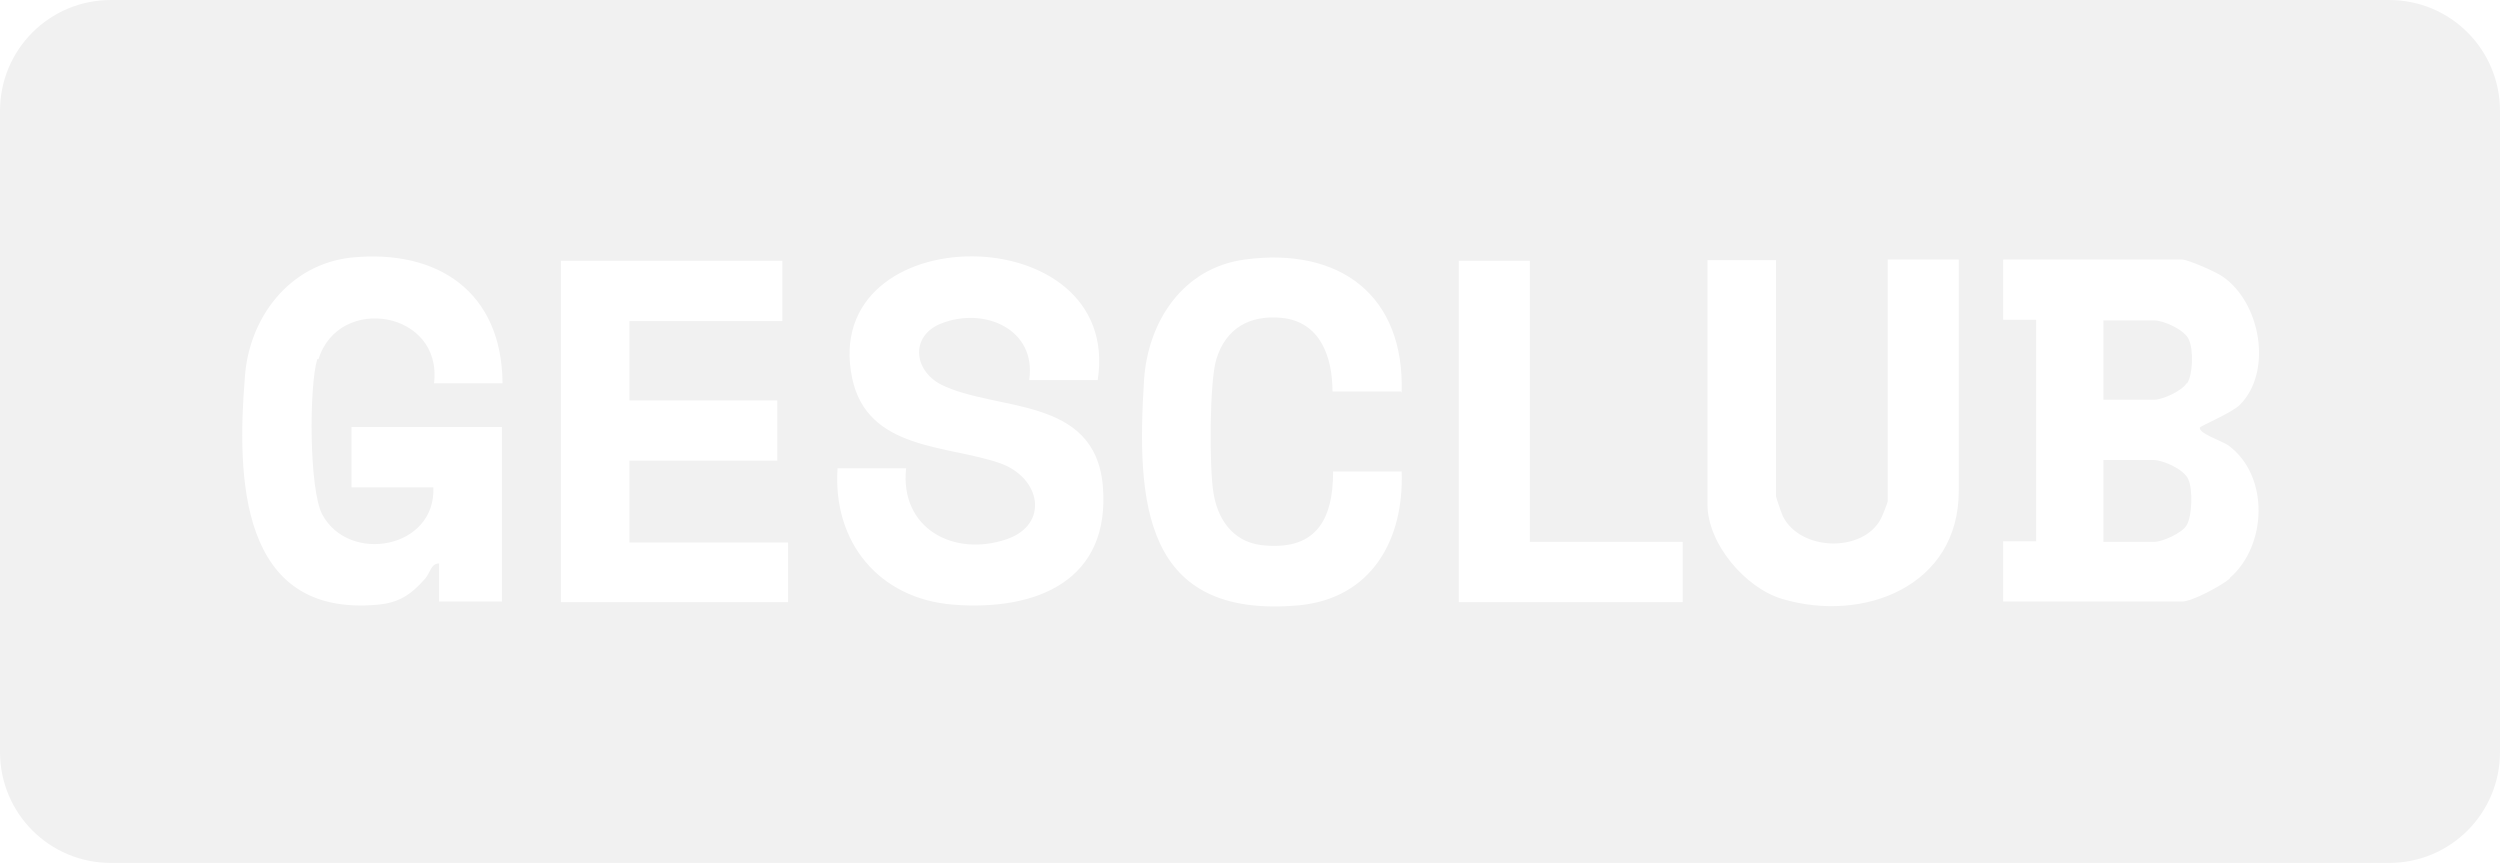
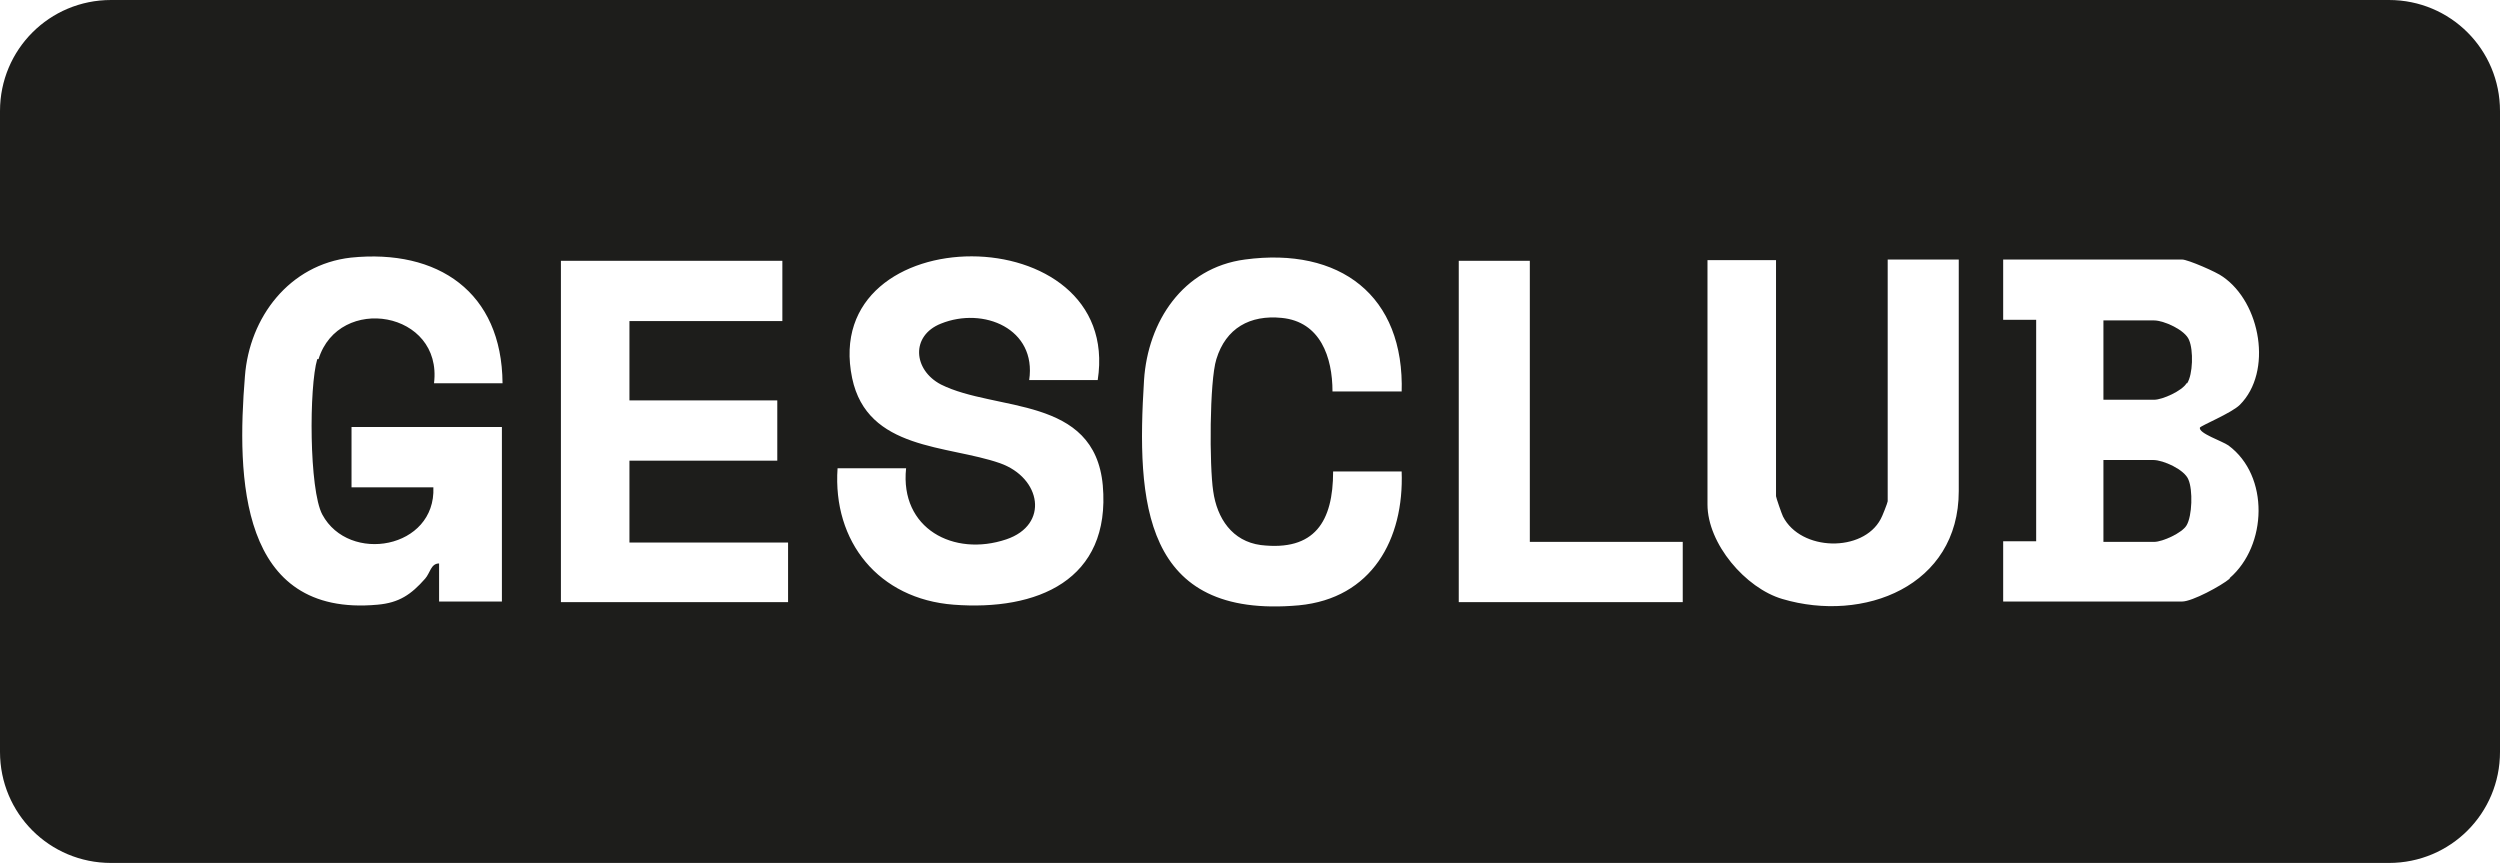
<svg xmlns="http://www.w3.org/2000/svg" id="Capa_1" version="1.1" viewBox="0 0 394 136">
  <defs>
    <style>
      .st0 {
        fill: #f1f1f1;
      }

      .st1 {
        fill: #29784e;
      }

      .st2 {
        display: none;
      }
+ 
+       .st3 {
+         fill: #1d1d1b;
+       }
    </style>
  </defs>
  <g class="st2">
    <rect class="st1" width="394" height="136" rx="17.5" ry="17.5" />
-     <path id="B" class="st0" d="M315.6,94.9v-9.5h5.2v-34.9h-5.2v-9.5h28.2c.9,0,5.5,2,6.4,2.7,6,4.1,7.9,15,2.7,20.2-1.3,1.3-6.2,3.3-6.3,3.7-.2.8,3.5,2.1,4.5,2.8,6.5,4.8,6.1,15.8.2,20.9-1.4,1.2-5.9,3.7-7.5,3.7h-28.2,0ZM331.6,63h8c1.3,0,4.4-1.4,5.1-2.6.9-1.5,1-5.2.3-6.8s-4-3.1-5.5-3.1h-8s0,12.5,0,12.5ZM331.6,85.4h8c1.3,0,4.4-1.4,5.1-2.6.9-1.5,1-5.6.3-7.2s-4-3.1-5.5-3.1h-8v12.9Z" />
-     <path id="U" class="st0" d="M279.8,41.1v37.2c0,.2.9,2.8,1.1,3.2,2.8,5.5,12.6,5.7,15.4.4.2-.3,1.1-2.6,1.1-2.8v-38.1h11.2v36.4c0,15-15,20.8-27.8,17-5.8-1.7-11.8-8.7-11.8-14.9v-38.5h10.8Z" />
+     <path id="B" class="st0" d="M315.6,94.9v-9.5h5.2v-34.9h-5.2v-9.5h28.2c.9,0,5.5,2,6.4,2.7,6,4.1,7.9,15,2.7,20.2-1.3,1.3-6.2,3.3-6.3,3.7-.2.8,3.5,2.1,4.5,2.8,6.5,4.8,6.1,15.8.2,20.9-1.4,1.2-5.9,3.7-7.5,3.7h-28.2ZM331.6,63h8c1.3,0,4.4-1.4,5.1-2.6.9-1.5,1-5.2.3-6.8s-4-3.1-5.5-3.1h-8v12.5h.1ZM331.6,85.4h8c1.3,0,4.4-1.4,5.1-2.6.9-1.5,1-5.6.3-7.2s-4-3.1-5.5-3.1h-8v12.9h.1Z" />
+     <path id="U" class="st0" d="M279.8,41.1v37.2c0,.2.9,2.8,1.1,3.2,2.8,5.5,12.6,5.7,15.4.4.2-.3,1.1-2.6,1.1-2.8v-38.1h11.2v36.4c0,15-15,20.8-27.8,17-5.8-1.7-11.8-8.7-11.8-14.9v-38.5h10.8,0Z" />
    <polygon id="L" class="st0" points="241 41.1 241 85.4 265.1 85.4 265.1 94.9 229.8 94.9 229.8 41.1 241 41.1" />
-     <path id="C" class="st0" d="M220.8,61.7h-10.8c0-5.4-1.9-11-8-11.6-5-.5-8.8,1.6-10.3,6.5-1.1,3.5-1.1,16.9-.5,20.8.6,4.3,3,7.9,7.5,8.5,8.5,1,11.4-3.7,11.4-11.6h10.8c.4,10.7-4.7,20-16.2,21.1-24.6,2.2-25.6-16.3-24.4-35.5.6-9.2,6.1-17.7,15.9-19,14.9-2,25.2,5.6,24.7,21h0Z" />
+     <path id="C" class="st0" d="M220.8,61.7h-10.8c0-5.4-1.9-11-8-11.6-5-.5-8.8,1.6-10.3,6.5-1.1,3.5-1.1,16.9-.5,20.8.6,4.3,3,7.9,7.5,8.5,8.5,1,11.4-3.7,11.4-11.6h10.8c.4,10.7-4.7,20-16.2,21.1-24.6,2.2-25.6-16.3-24.4-35.5.6-9.2,6.1-17.7,15.9-19,14.9-2,25.2,5.6,24.7,21h0v-.2Z" />
    <path id="S" class="st0" d="M172.9,60h-10.8c1.2-8.1-7.2-11.6-13.9-8.9-4.8,1.9-4.4,7.3,0,9.6,8.6,4.3,24.2,1.7,25.5,15.9,1.3,15-10.4,19.8-23.5,18.8-11.8-.9-19.1-9.9-18.3-21.5h10.8c-1,9.4,7.4,14,15.8,11.2,6.8-2.3,5.5-9.7-1-12-8.3-2.9-20.9-2-23.3-13.3-5.4-25.6,42.6-25.7,38.7.3h0Z" />
    <polygon id="E" class="st0" points="123.4 41.1 123.4 50.5 99.2 50.5 99.2 63 122.5 63 122.5 72.5 99.2 72.5 99.2 85.4 124.2 85.4 124.2 94.9 88.5 94.9 88.5 41.1 123.4 41.1" />
-     <path id="G" class="st0" d="M79,60.4h-10.8c1.4-11.4-15-14.1-18.2-3.8-1.3,4.3-1.3,20.6.8,24.5,4.2,7.8,17.9,5.4,17.5-4.3h-12.9v-9.5h23.7v27.5h-9.9v-6c-1.3,0-1.4,1.6-2.2,2.4-2.2,2.5-4.1,3.8-7.5,4.1-21.8,2-22.2-20.1-20.9-36,.7-9.3,7-17.6,16.7-18.7,13.7-1.4,23.8,5.4,23.9,19.8h0Z" />
+     <path id="G" class="st0" d="M79,60.4h-10.8c1.4-11.4-15-14.1-18.2-3.8-1.3,4.3-1.3,20.6.8,24.5,4.2,7.8,17.9,5.4,17.5-4.3h-12.9v-9.5h23.7v27.5h-9.9v-6c-1.3,0-1.4,1.6-2.2,2.4-2.2,2.5-4.1,3.8-7.5,4.1-21.8,2-22.2-20.1-20.9-36,.7-9.3,7-17.6,16.7-18.7,13.7-1.4,23.8,5.4,23.9,19.8h-.2Z" />
  </g>
  <g>
-     <path class="st0" d="M339.5,72.5h-8v12.9h8c1.3,0,4.4-1.4,5.1-2.6.9-1.5,1-5.6.3-7.2-.6-1.6-4-3.1-5.5-3.1Z" />
-     <path class="st0" d="M344.7,60.4c.9-1.4,1-5.2.3-6.8-.6-1.6-4-3.1-5.5-3.1h-8v12.5h8c1.3,0,4.4-1.4,5.1-2.6Z" />
-     <path class="st0" d="M376.5,0H17.5C7.8,0,0,7.8,0,17.5v101c0,9.7,7.8,17.5,17.5,17.5h359c9.7,0,17.5-7.8,17.5-17.5V17.5c0-9.7-7.8-17.5-17.5-17.5ZM50,56.6c-1.3,4.3-1.3,20.6.8,24.5,4.2,7.8,17.9,5.4,17.5-4.3h-12.9v-9.5h23.7v27.5h-9.9v-6c-1.3,0-1.4,1.5-2.2,2.4-2.2,2.5-4.1,3.8-7.5,4.1-21.8,2-22.2-20.1-20.9-36,.7-9.3,7-17.6,16.7-18.7,13.7-1.4,23.8,5.4,23.9,19.8h-10.8c1.4-11.4-15-14.1-18.2-3.8ZM124.2,94.9h-35.8v-53.8h34.9v9.5h-24.1v12.5h23.3v9.5h-23.3v12.9h25v9.5ZM150.3,95.3c-11.8-.9-19.1-9.9-18.3-21.5h10.8c-1,9.5,7.5,14,15.8,11.2,6.8-2.3,5.5-9.7-1-12-8.3-2.9-20.9-2-23.3-13.4-5.3-25.6,42.7-25.7,38.7.3h-10.8c1.2-8.1-7.2-11.6-13.9-8.9-4.8,1.9-4.4,7.3,0,9.6,8.6,4.3,24.2,1.7,25.5,15.9,1.3,15-10.4,19.8-23.5,18.8ZM220.8,61.7h0s0,0,0,0h-10.8c0-5.4-1.9-11-8-11.6-5-.5-8.8,1.6-10.3,6.5-1.1,3.5-1.1,16.9-.5,20.8.6,4.3,3,7.9,7.5,8.5,8.5,1,11.4-3.7,11.4-11.6h10.8c.4,10.7-4.7,20-16.2,21.1-24.6,2.2-25.6-16.3-24.4-35.5.6-9.2,6.1-17.7,15.9-19,14.9-2,25.2,5.6,24.7,21h0ZM265.2,94.9h-35.3v-53.8h11.2v44.3h24.1v9.5ZM308.7,77.4c0,15-15,20.8-27.8,17-5.8-1.7-11.8-8.7-11.8-14.9v-38.5h10.8s0,37.2,0,37.2c0,.2.9,2.8,1.1,3.2,2.8,5.5,12.6,5.7,15.4.4.2-.3,1.1-2.6,1.1-2.8v-38.1h11.2v36.4ZM351.4,91.2c-1.3,1.1-5.9,3.6-7.5,3.6h-28.2s0,0,0,0h0v-9.5h5.2v-34.9h-5.2v-9.5h28.2c.9,0,5.5,2,6.4,2.7,6,4.1,7.9,15,2.7,20.2-1.3,1.3-6.2,3.3-6.3,3.6-.2.9,3.5,2.1,4.5,2.8,6.5,4.8,6.1,15.8.2,20.9Z" />
+     <path class="st3" d="M339.5,72.5h-8v12.9h8c1.3,0,4.4-1.4,5.1-2.6.9-1.5,1-5.6.3-7.2-.6-1.6-4-3.1-5.5-3.1h.1Z" />
+     <path class="st3" d="M344.7,60.4c.9-1.4,1-5.2.3-6.8-.6-1.6-4-3.1-5.5-3.1h-8v12.5h8c1.3,0,4.4-1.4,5.1-2.6h.1Z" />
+     <path class="st3" d="M376.5,0H17.5C7.8,0,0,7.8,0,17.5v101c0,9.7,7.8,17.5,17.5,17.5h359c9.7,0,17.5-7.8,17.5-17.5V17.5c0-9.7-7.8-17.5-17.5-17.5ZM50,56.6c-1.3,4.3-1.3,20.6.8,24.5,4.2,7.8,17.9,5.4,17.5-4.3h-12.9v-9.5h23.7v27.5h-9.9v-6c-1.3,0-1.4,1.5-2.2,2.4-2.2,2.5-4.1,3.8-7.5,4.1-21.8,2-22.2-20.1-20.9-36,.7-9.3,7-17.6,16.7-18.7,13.7-1.4,23.8,5.4,23.9,19.8h-10.8c1.4-11.4-15-14.1-18.2-3.8h-.2ZM124.2,94.9h-35.8v-53.8h34.9v9.5h-24.1v12.5h23.3v9.5h-23.3v12.9h25v9.5h0ZM150.3,95.3c-11.8-.9-19.1-9.9-18.3-21.5h10.8c-1,9.5,7.5,14,15.8,11.2,6.8-2.3,5.5-9.7-1-12-8.3-2.9-20.9-2-23.3-13.4-5.3-25.6,42.7-25.7,38.7.3h-10.8c1.2-8.1-7.2-11.6-13.9-8.9-4.8,1.9-4.4,7.3,0,9.6,8.6,4.3,24.2,1.7,25.5,15.9,1.3,15-10.4,19.8-23.5,18.8ZM220.8,61.7h-10.8c0-5.4-1.9-11-8-11.6-5-.5-8.8,1.6-10.3,6.5-1.1,3.5-1.1,16.9-.5,20.8.6,4.3,3,7.9,7.5,8.5,8.5,1,11.4-3.7,11.4-11.6h10.8c.4,10.7-4.7,20-16.2,21.1-24.6,2.2-25.6-16.3-24.4-35.5.6-9.2,6.1-17.7,15.9-19,14.9-2,25.2,5.6,24.7,21h0v-.2ZM265.2,94.9h-35.3v-53.8h11.2v44.3h24.1v9.5ZM308.7,77.4c0,15-15,20.8-27.8,17-5.8-1.7-11.8-8.7-11.8-14.9v-38.5h10.8v37.2c0,.2.9,2.8,1.1,3.2,2.8,5.5,12.6,5.7,15.4.4.2-.3,1.1-2.6,1.1-2.8v-38.1h11.2v36.4h0ZM351.4,91.2c-1.3,1.1-5.9,3.6-7.5,3.6h-28.2v-9.5h5.2v-34.9h-5.2v-9.5h28.2c.9,0,5.5,2,6.4,2.7,6,4.1,7.9,15,2.7,20.2-1.3,1.3-6.2,3.3-6.3,3.6-.2.9,3.5,2.1,4.5,2.8,6.5,4.8,6.1,15.8.2,20.9h0Z" />
  </g>
</svg>
